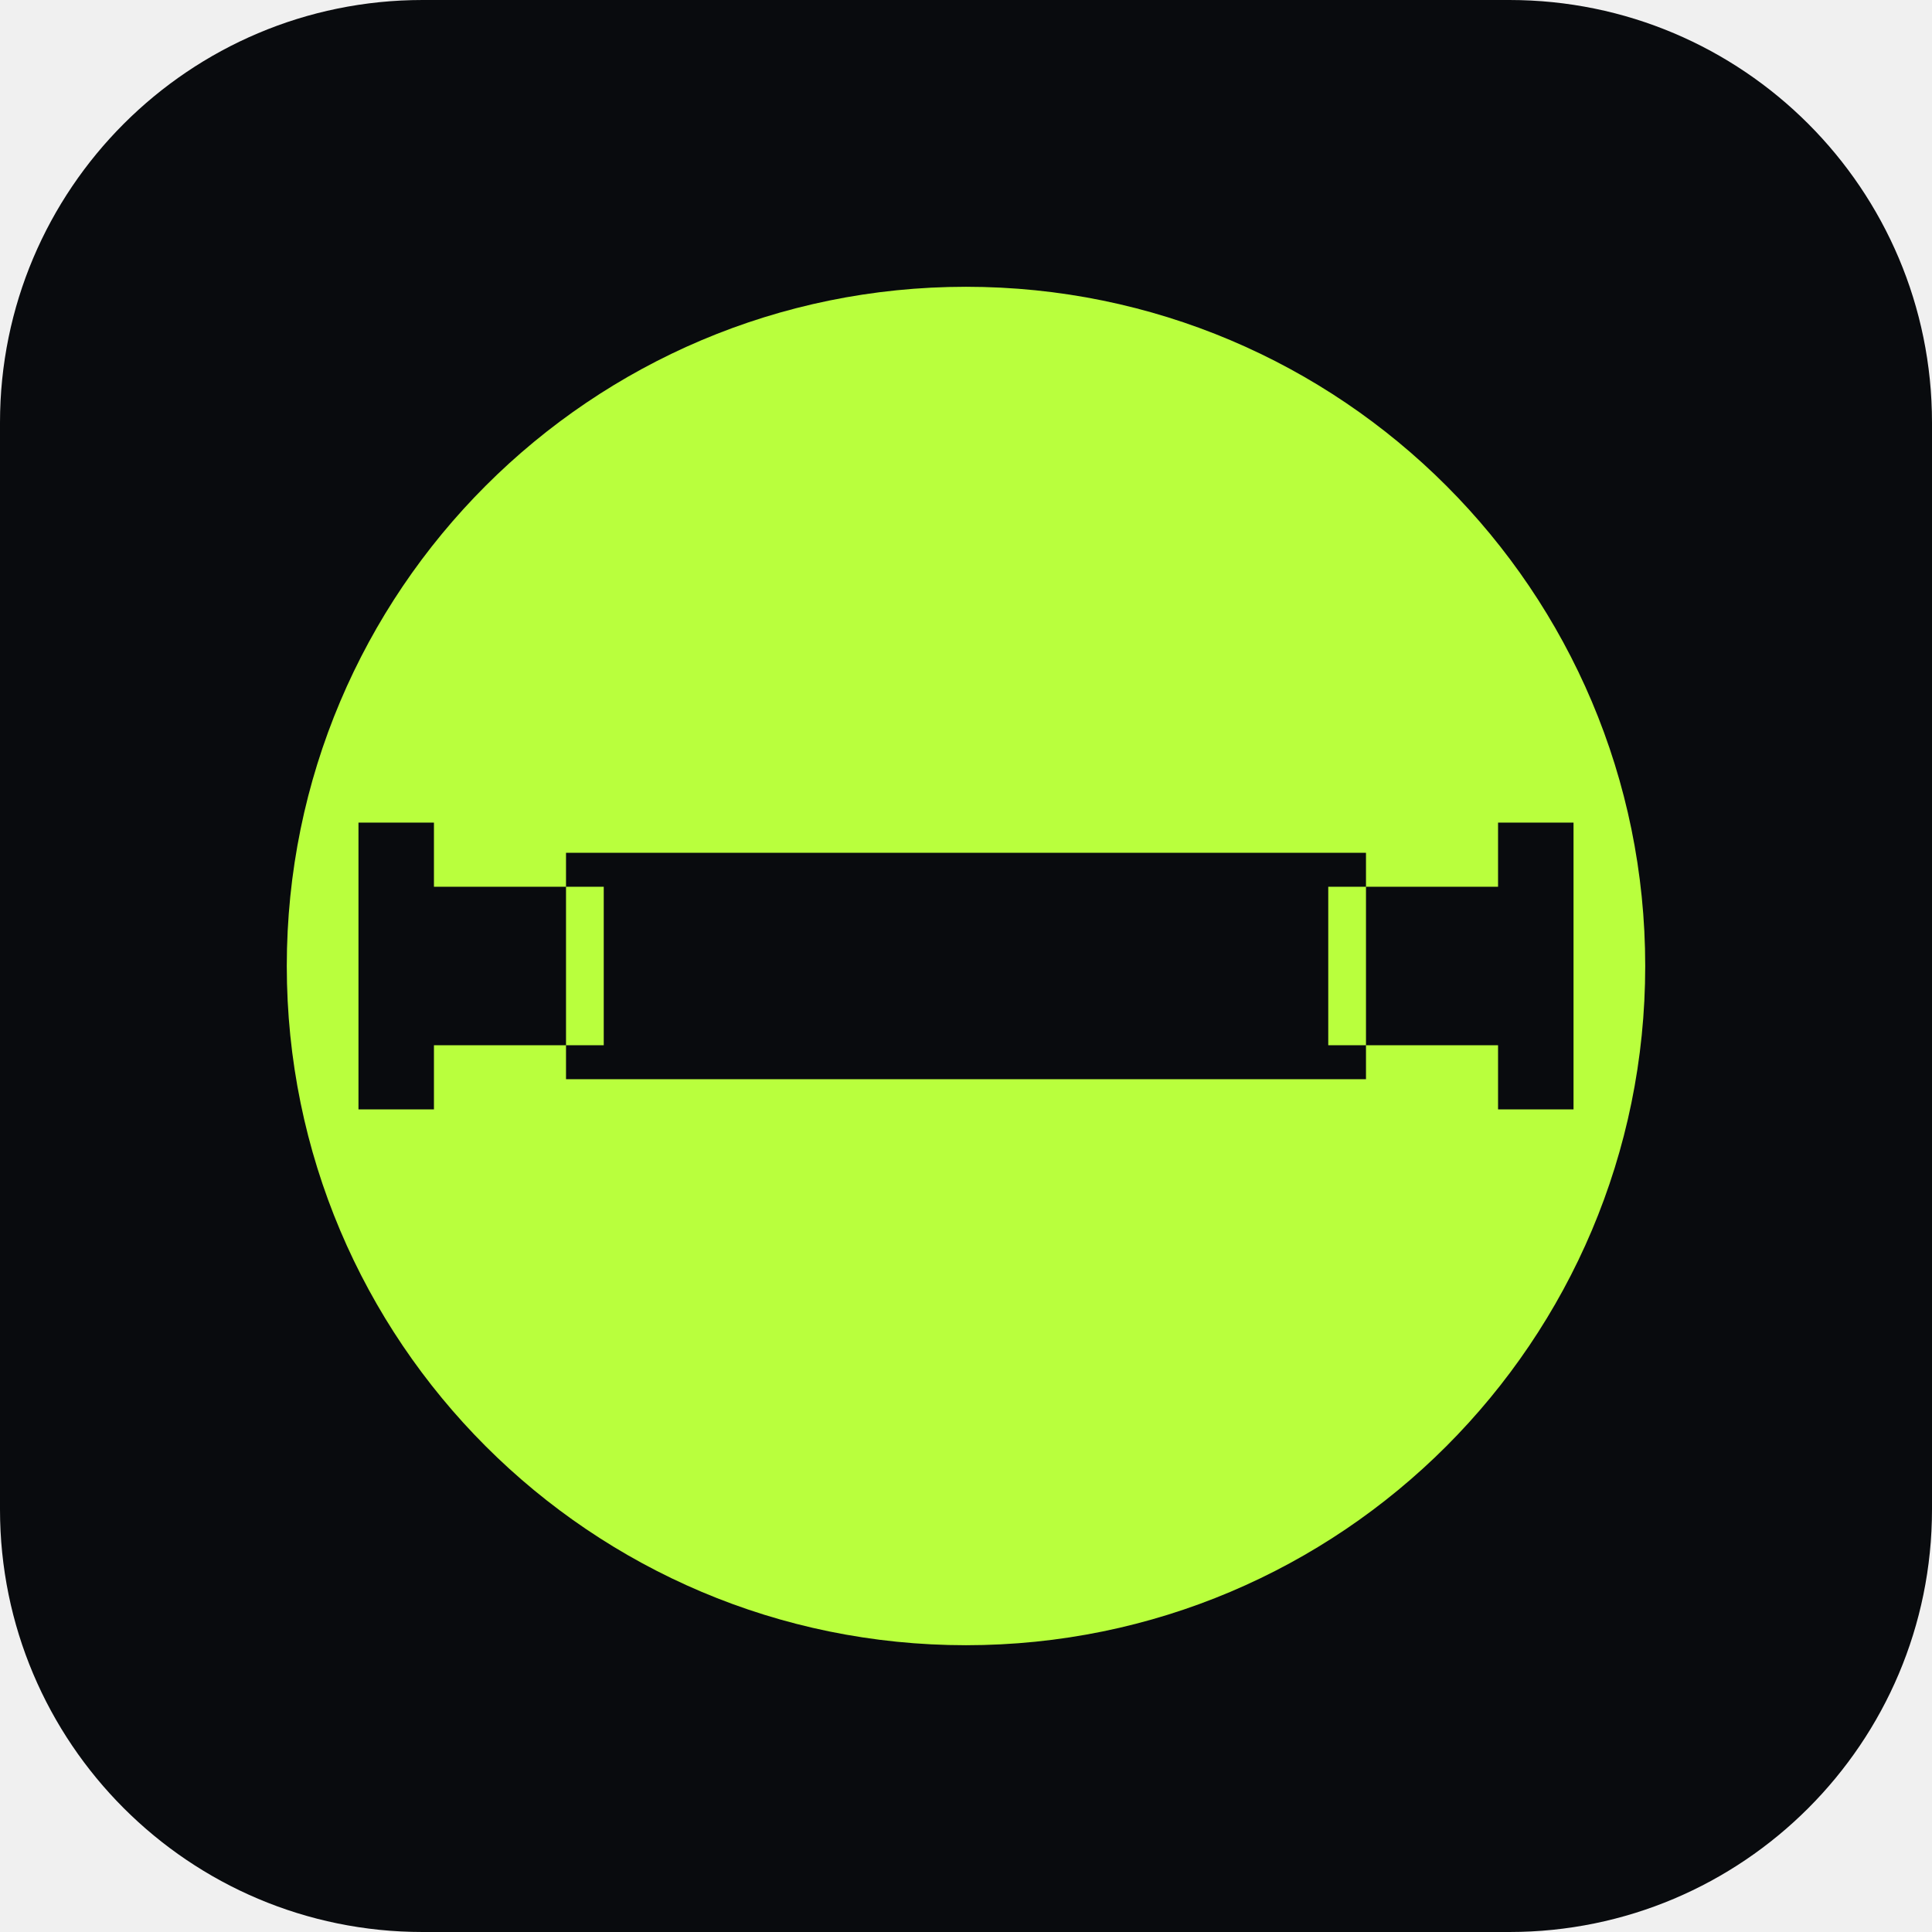
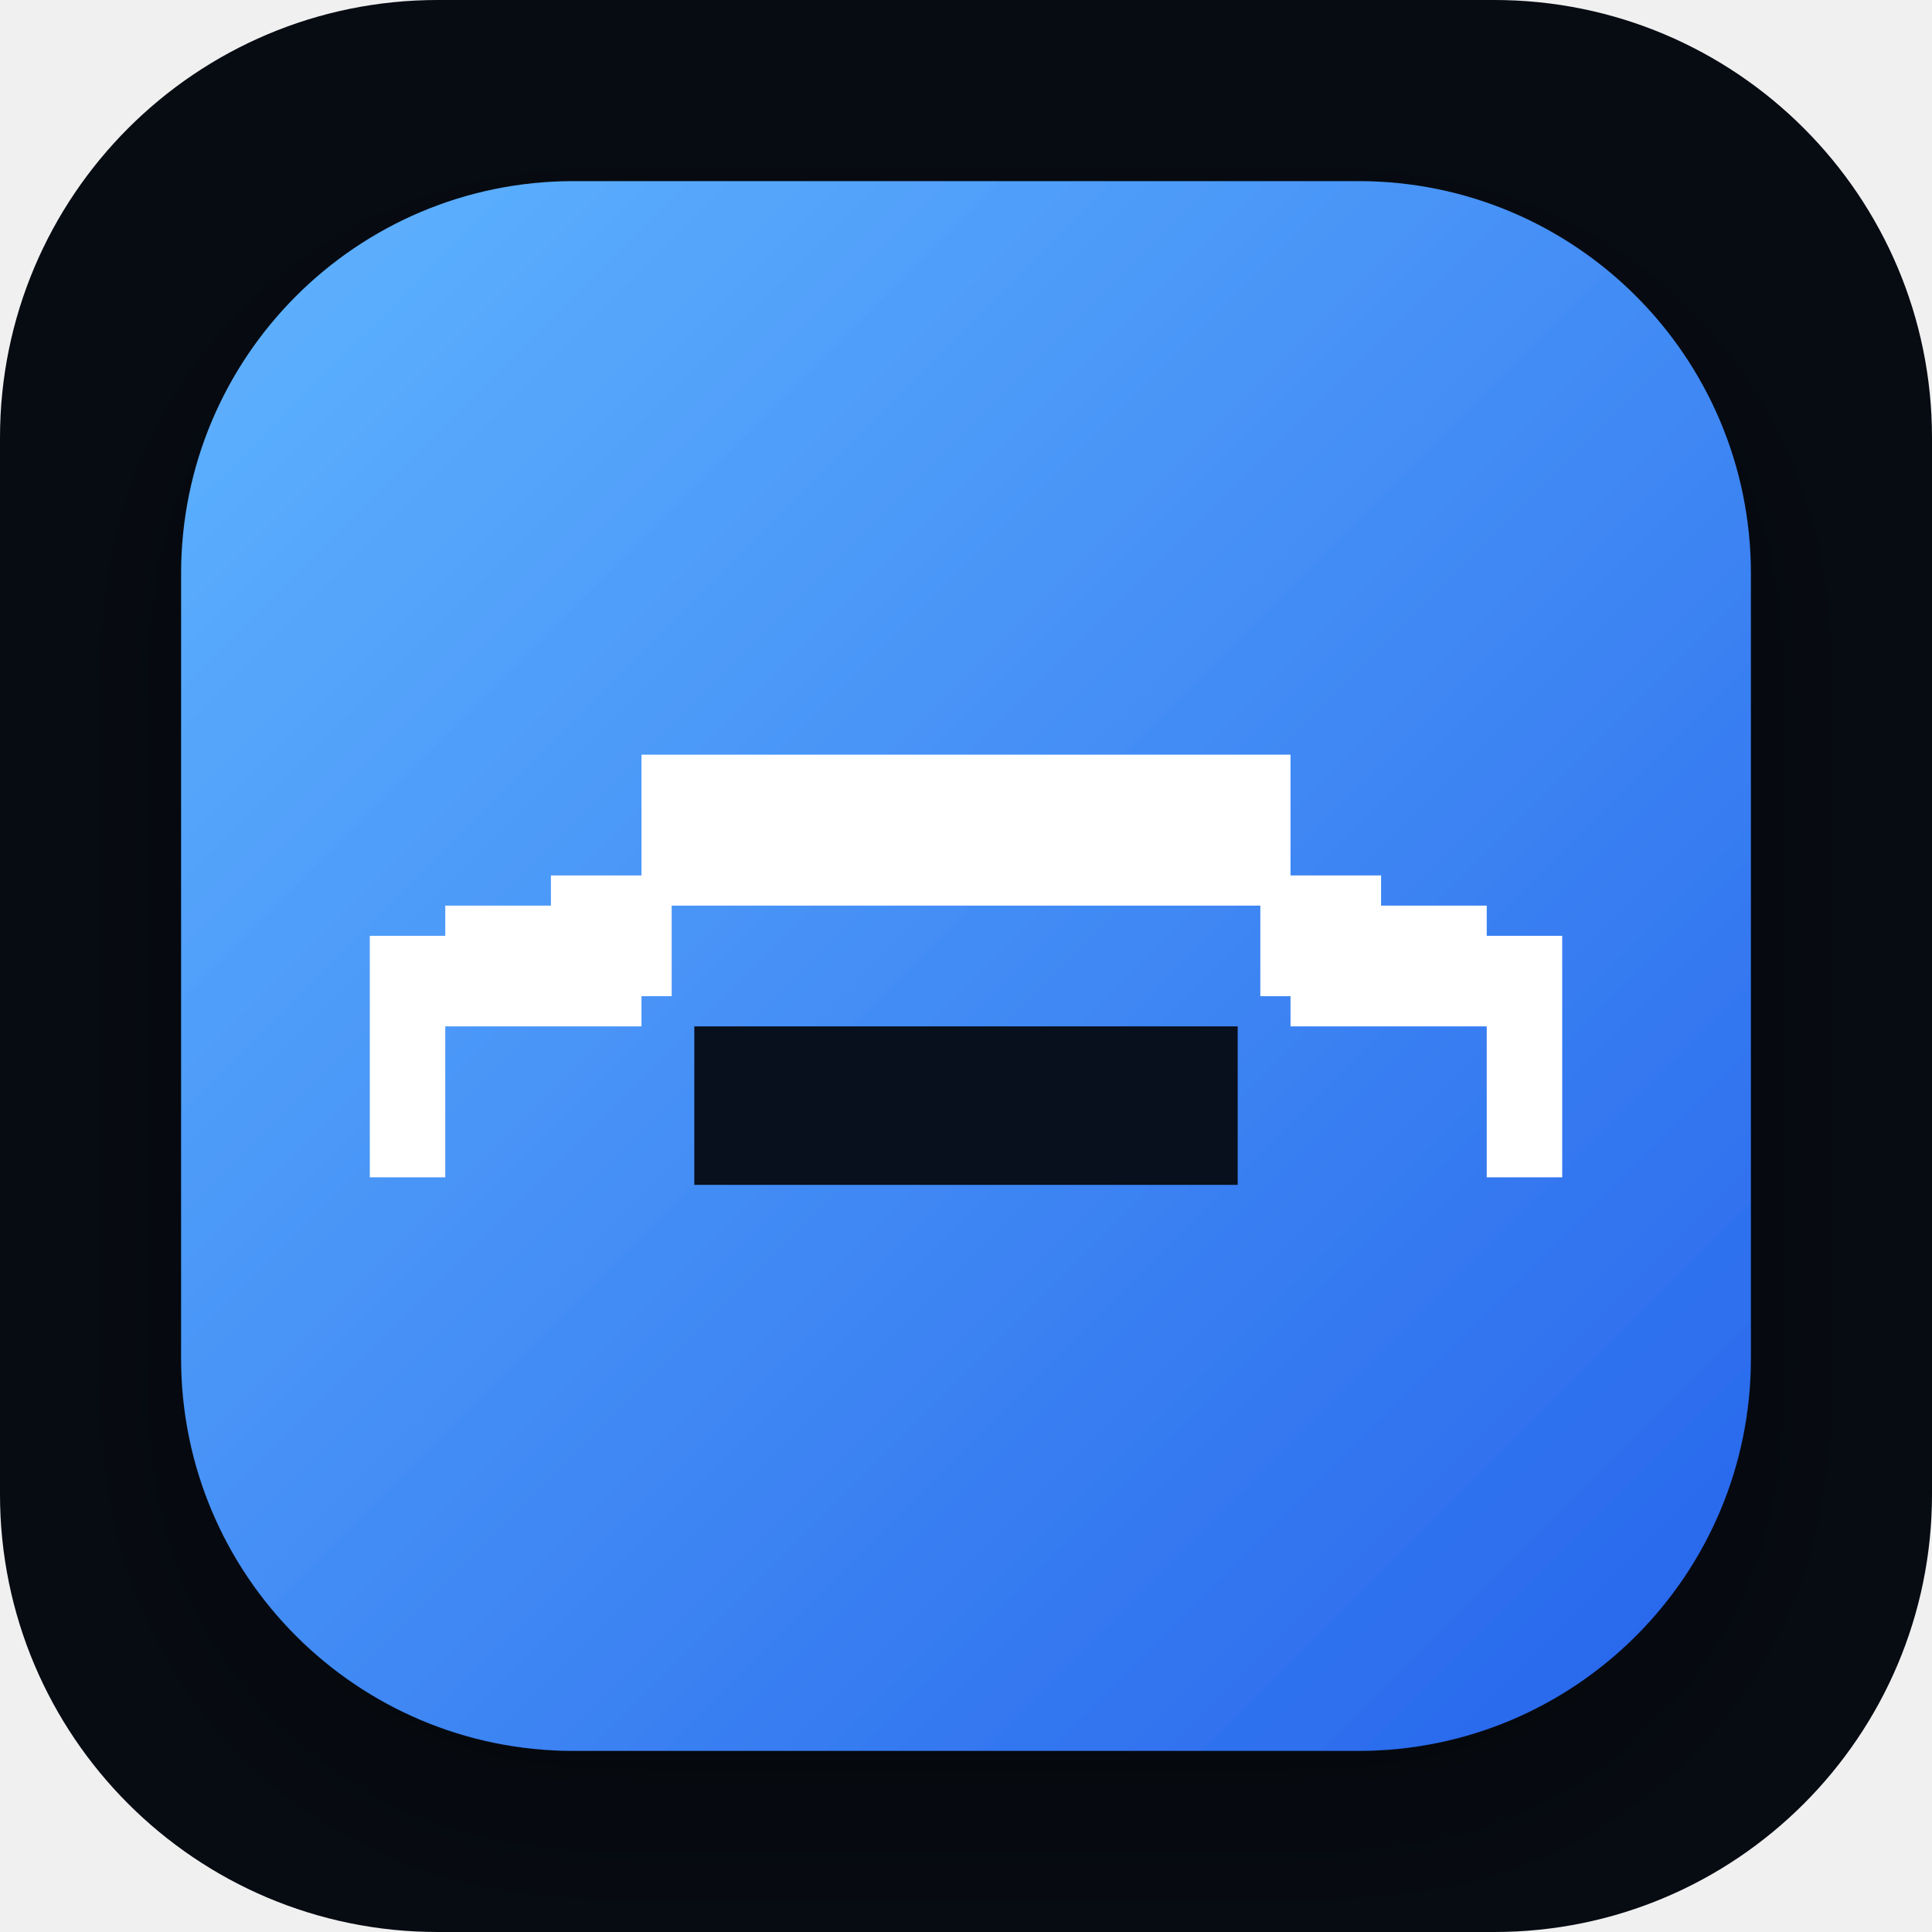
<svg xmlns="http://www.w3.org/2000/svg" viewBox="0 0 512 512">
-   <rect width="512" height="512" rx="112" fill="#090b0e" />
-   <circle cx="256" cy="256" r="180" fill="#b9ff3d" />
-   <path d="M150 286h212v-60H150zM115 235h45v42h-45zM352 235h45v42h-45zM95 218h20v76H95zM397 218h20v76h-20z" fill="#090b0e" />
+   <defs>
+     <linearGradient id="g" x1="0" y1="0" x2="1" y2="1">
+       <stop stop-color="#60b5ff" />
+       <stop offset="1" stop-color="#2563eb" />
+     </linearGradient>
+     <filter id="s">
+       <feDropShadow dx="0" dy="18" stdDeviation="18" flood-opacity=".28" />
+     </filter>
+   </defs>
+   <rect width="512" height="512" rx="116" fill="#070b12" />
+   <rect x="48" y="48" width="416" height="416" rx="104" fill="url(#g)" filter="url(#s)" />
+   <path d="M118 272h52v-32h172v32h52v-32h-52v-40H170v40h-52zM98 248h20v64H98zm296 0h20v64h-20zM146 264h32v-32h-32zm188 0h32v-32h-32z" fill="#fff" />
+   <path d="M184 272h144v42H184z" fill="#07101c" />
</svg>
